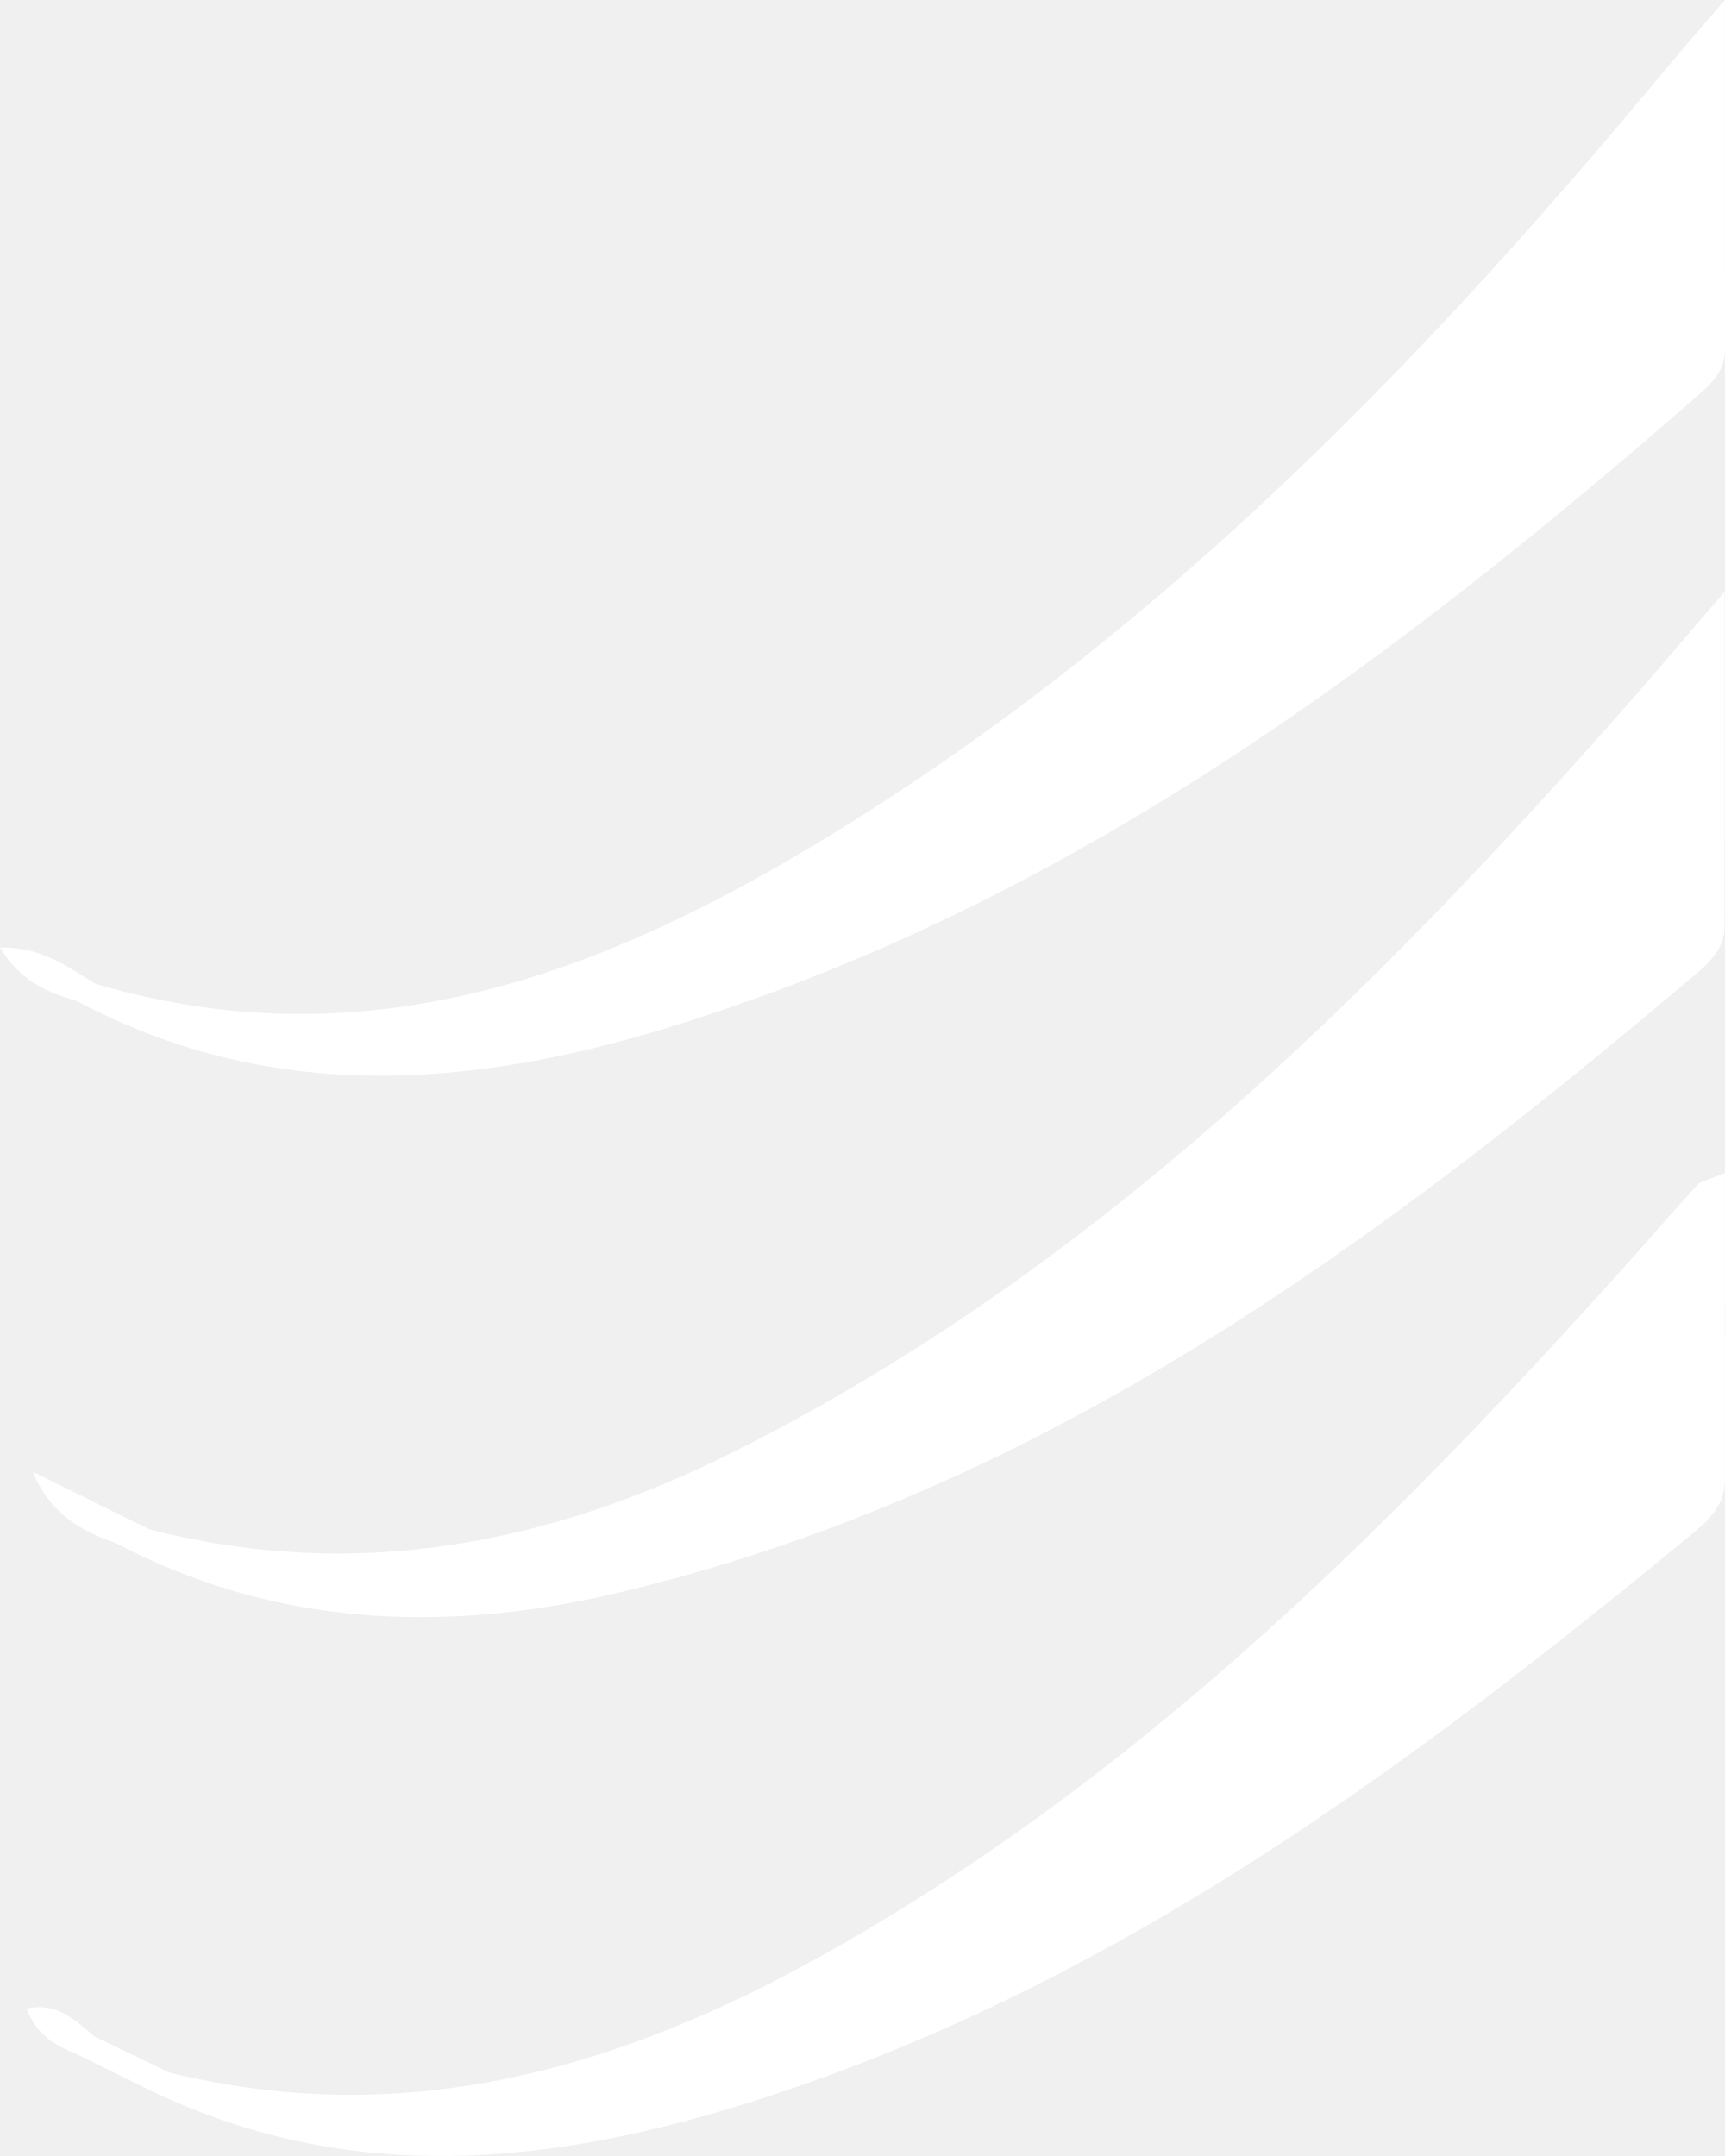
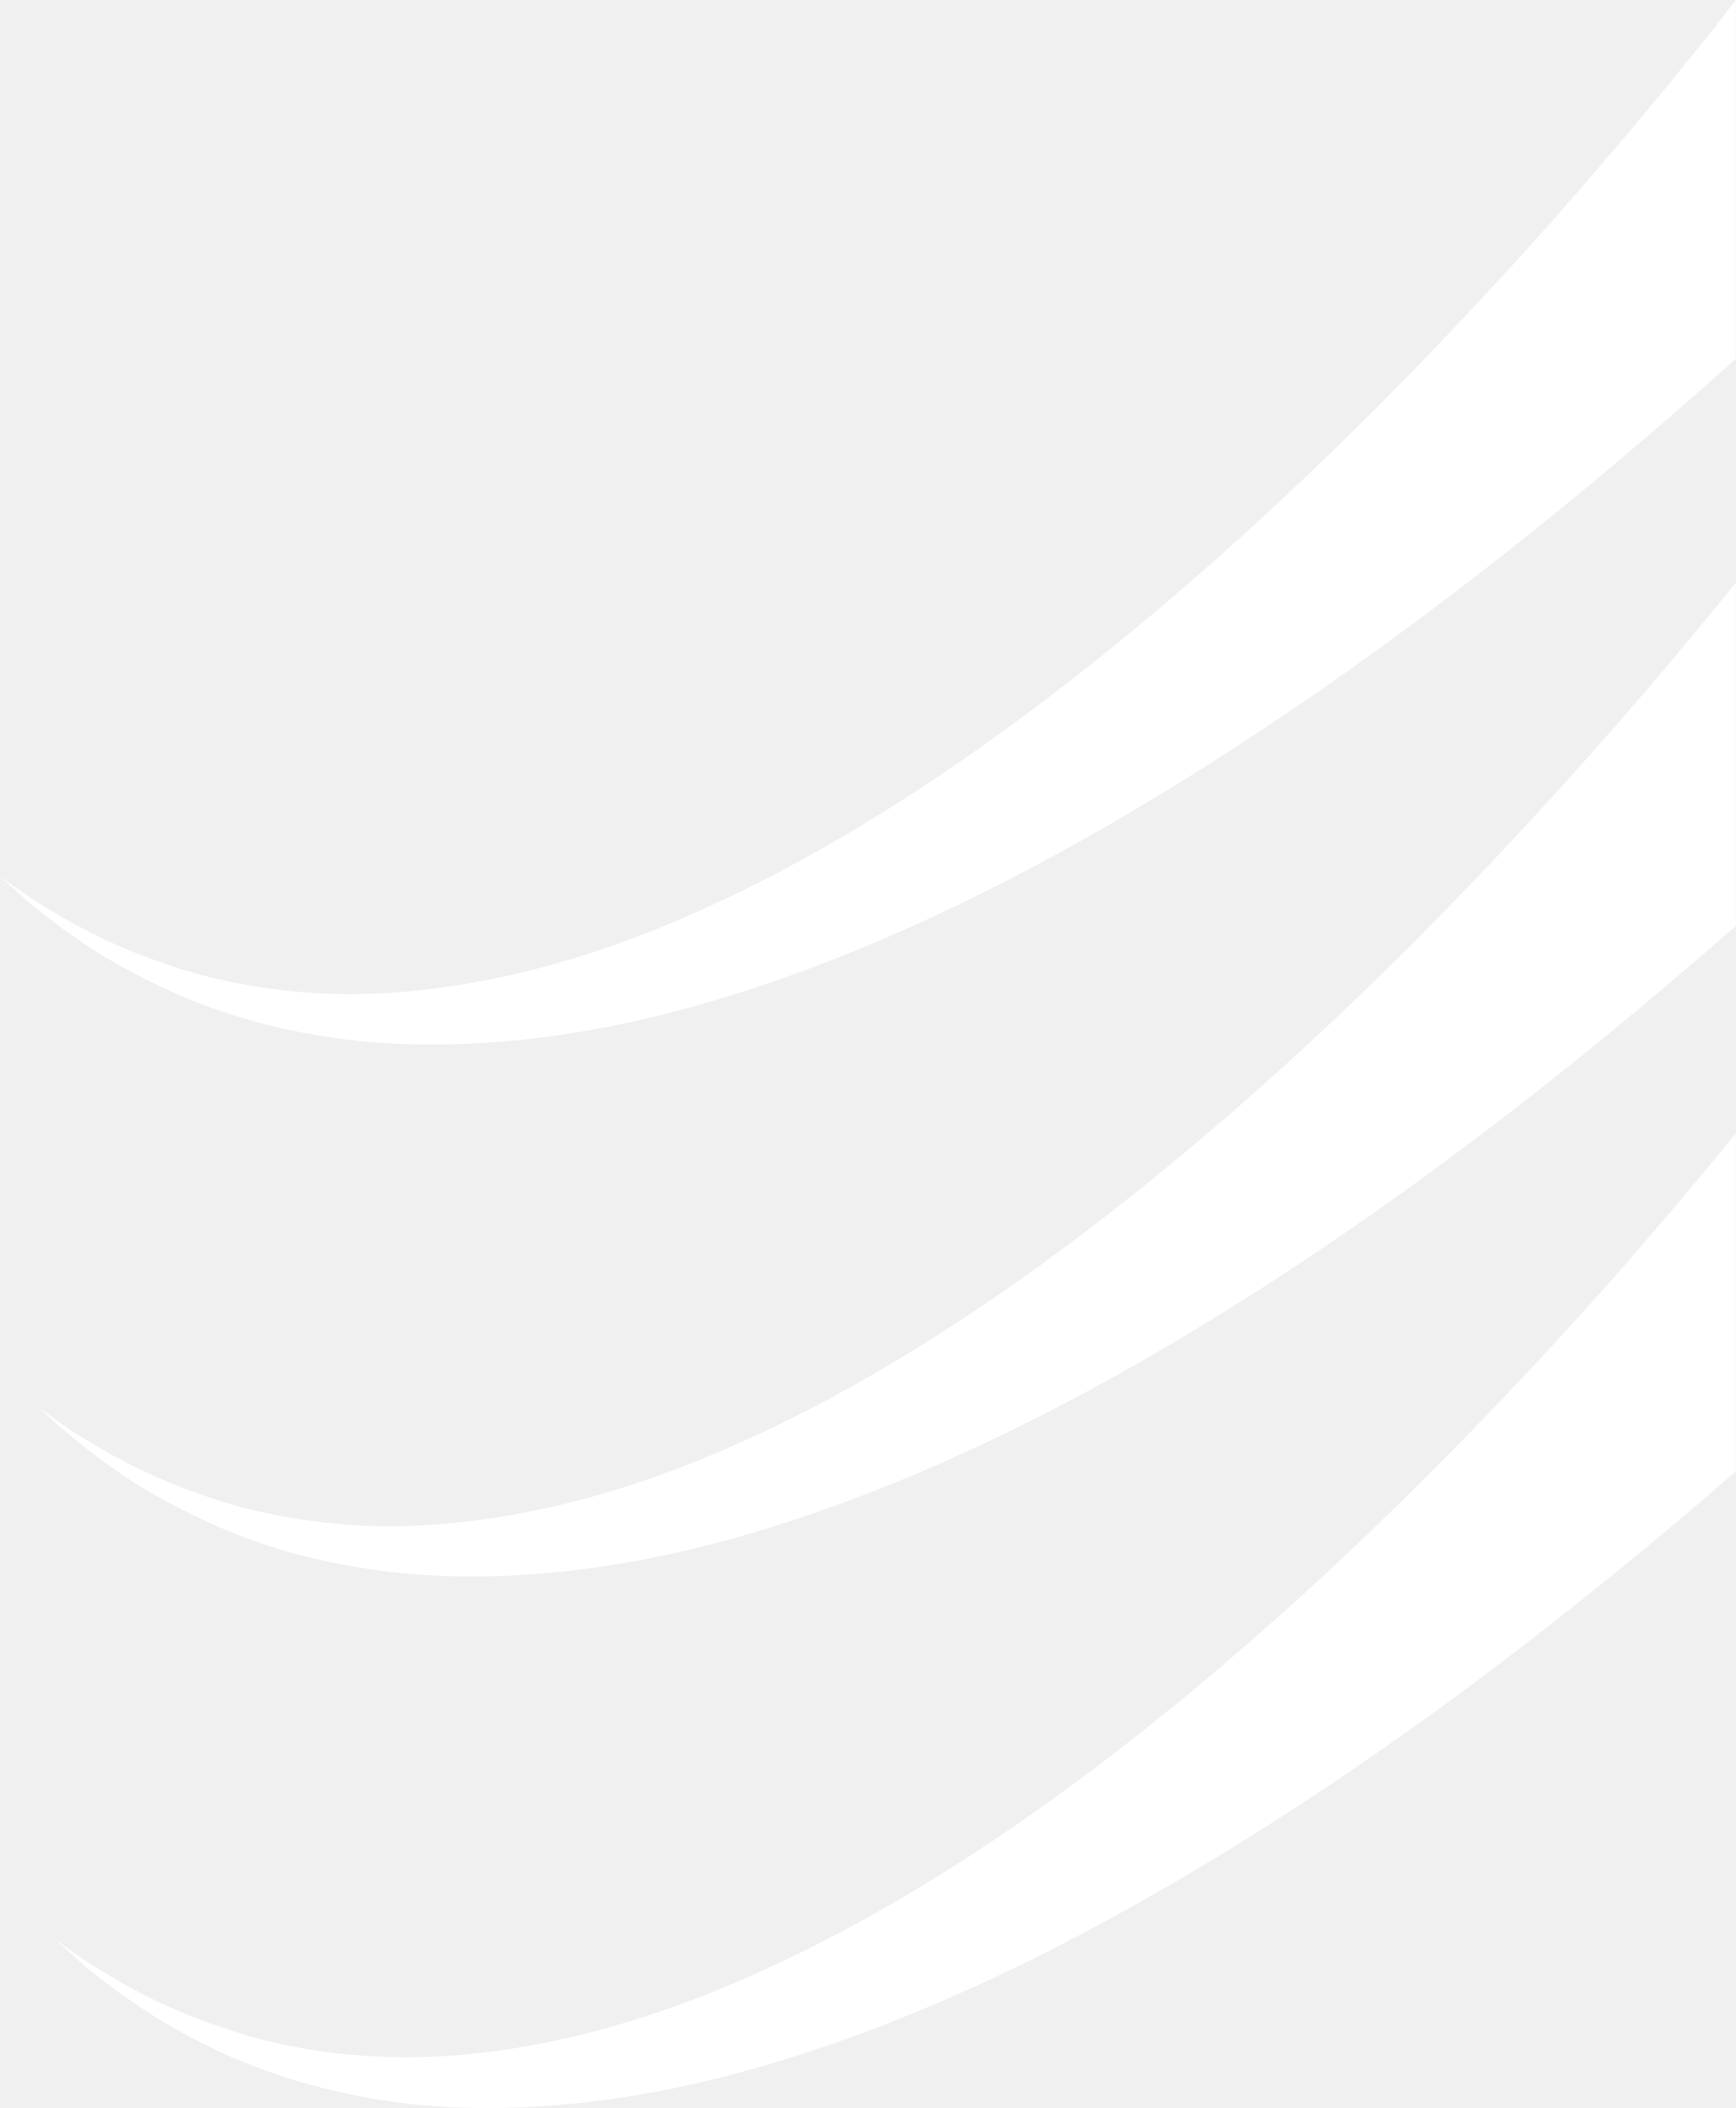
- <svg xmlns="http://www.w3.org/2000/svg" width="48" height="60" viewBox="0 0 48 60" enable-background="new 0 0 48 60">
-   <g fill="#fff" fill-rule="evenodd">
-     <path d="m2.648,27.377c7.905,2.335 14.716-.514 21.163-4.57 8.853-5.569 15.999-12.992 22.603-20.958 .37-.446 .754-.882 1.582-1.849 0,3.625-.004,6.667 .004,9.708 .002,.565-.309,.908-.71,1.258-8.592,7.502-17.657,14.275-28.808,17.664-5.497,1.67-11.021,2.062-16.343-.771-.106-.446-.033-.706 .509-.482z" />
-     <path d="m4.146,42.558c5.731,1.482 11.135,.425 16.295-2.166 9.982-5.012 17.709-12.675 24.946-20.9 .714-.813 1.411-1.641 2.602-3.027 0,3.557 .003,6.438-.003,9.318-.002,.549-.336,.933-.734,1.27-8.966,7.607-18.361,14.53-30.138,17.292-4.727,1.108-9.461,.938-13.899-1.407-.001-.871 .463-.631 .931-.38z" />
-     <path d="m4.702,57.674c6.611,1.638 12.594-.121 18.301-3.324 8.627-4.846 15.515-11.678 22.039-18.918 .736-.816 1.451-1.649 2.192-2.46 .096-.107 .287-.129 .76-.326 0,2.933-.004,5.737 .002,8.542 .002,.663-.401,1.082-.865,1.463-7.731,6.369-15.731,12.331-25.408,15.576-5.831,1.955-11.716,2.763-17.558-.061-.088-.448-.017-.727 .537-.492z" />
-     <path d="m4.146,42.558c-.311,.127-.622,.253-.932,.38-.969-.328-1.823-.823-2.303-1.978 1.079,.533 2.156,1.065 3.235,1.598z" />
-     <path d="m2.648,27.377c-.17,.161-.34,.321-.509,.481-.787-.234-1.544-.515-2.139-1.49 1.159-.02 1.888,.541 2.648,1.009z" />
-     <path d="m4.702,57.674c-.179,.163-.359,.328-.538,.493-.677-.335-1.354-.669-2.032-1.004-.122-.451-.037-.696 .501-.488 .689,.333 1.379,.665 2.069,.999z" />
-     <path d="m2.633,56.675c-.167,.163-.334,.325-.501,.488-.608-.239-1.14-.563-1.389-1.267 .839-.183 1.354,.324 1.89,.779z" />
+ <svg xmlns="http://www.w3.org/2000/svg" width="70" height="85" viewBox="0 0 70 85" enable-background="new 0 0 70 85">
+   <g fill="#fff">
+     <path d="m69.073,1.196c-1.5,1.881-3.688,4.551-6.422,7.652-5.504,6.19-13.277,14.166-22.213,20.645-4.447,3.229-9.186,6.048-13.942,7.962-4.741,1.914-9.523,2.817-13.627,2.598-2.051-.113-3.927-.471-5.537-.961-1.606-.519-2.975-1.09-4.054-1.688-.558-.263-1.004-.564-1.419-.812-.419-.23-.748-.474-1.021-.659-.548-.384-.838-.587-.838-.587s.262,.242 .765,.675c.243,.223 .551,.501 .933,.794 .39,.291 .814,.649 1.338,.984 1.014,.738 2.347,1.497 3.954,2.221 1.606,.717 3.524,1.332 5.69,1.704 4.325,.772 9.588,.407 14.886-1.033 5.314-1.425 10.682-3.812 15.769-6.646 10.184-5.679 19.248-12.999 25.742-18.755 .313-.28 .615-.555 .923-.83v-14.46c-.272,.351-.582,.749-.927,1.196z" />
+     <path d="m64.243,30.297c-5.488,6.197-13.28,14.18-22.188,20.645-4.454,3.237-9.199,6.064-13.956,7.973-4.741,1.916-9.522,2.809-13.624,2.597-2.051-.123-3.931-.472-5.537-.967-1.606-.522-2.979-1.084-4.059-1.692-.556-.264-1.003-.559-1.419-.812-.419-.225-.747-.474-1.017-.657-.546-.377-.841-.582-.841-.582s.261,.235 .765,.684c.247,.204 .553,.483 .933,.777 .39,.296 .818,.657 1.338,.999 1.019,.728 2.352,1.486 3.958,2.206 1.606,.733 3.521,1.342 5.686,1.703 4.329,.773 9.589,.408 14.89-1.032 5.309-1.424 10.691-3.812 15.774-6.637 9.843-5.484 18.605-12.51 25.054-18.171v-13.841c-1.448,1.798-3.384,4.137-5.757,6.807z" />
+     <path d="m64.892,51.73c-5.506,6.176-13.279,14.162-22.202,20.644-4.443,3.227-9.198,6.041-13.955,7.947-4.742,1.916-9.51,2.831-13.62,2.596-2.049-.097-3.922-.454-5.534-.959-1.607-.504-2.987-1.091-4.062-1.674-.549-.263-1.007-.582-1.423-.812-.419-.248-.747-.473-1.017-.658-.543-.39-.841-.591-.841-.591s.273,.246 .765,.672c.251,.229 .554,.509 .944,.801 .379,.28 .808,.647 1.333,.979 1.021,.736 2.349,1.488 3.952,2.227 1.609,.709 3.533,1.315 5.687,1.704 4.335,.771 9.588,.407 14.892-1.033 5.307-1.424 10.692-3.811 15.764-6.655 9.518-5.296 18.04-12.047 24.425-17.588v-13.623c-1.359,1.663-3.084,3.718-5.108,6.023z" />
  </g>
</svg>
